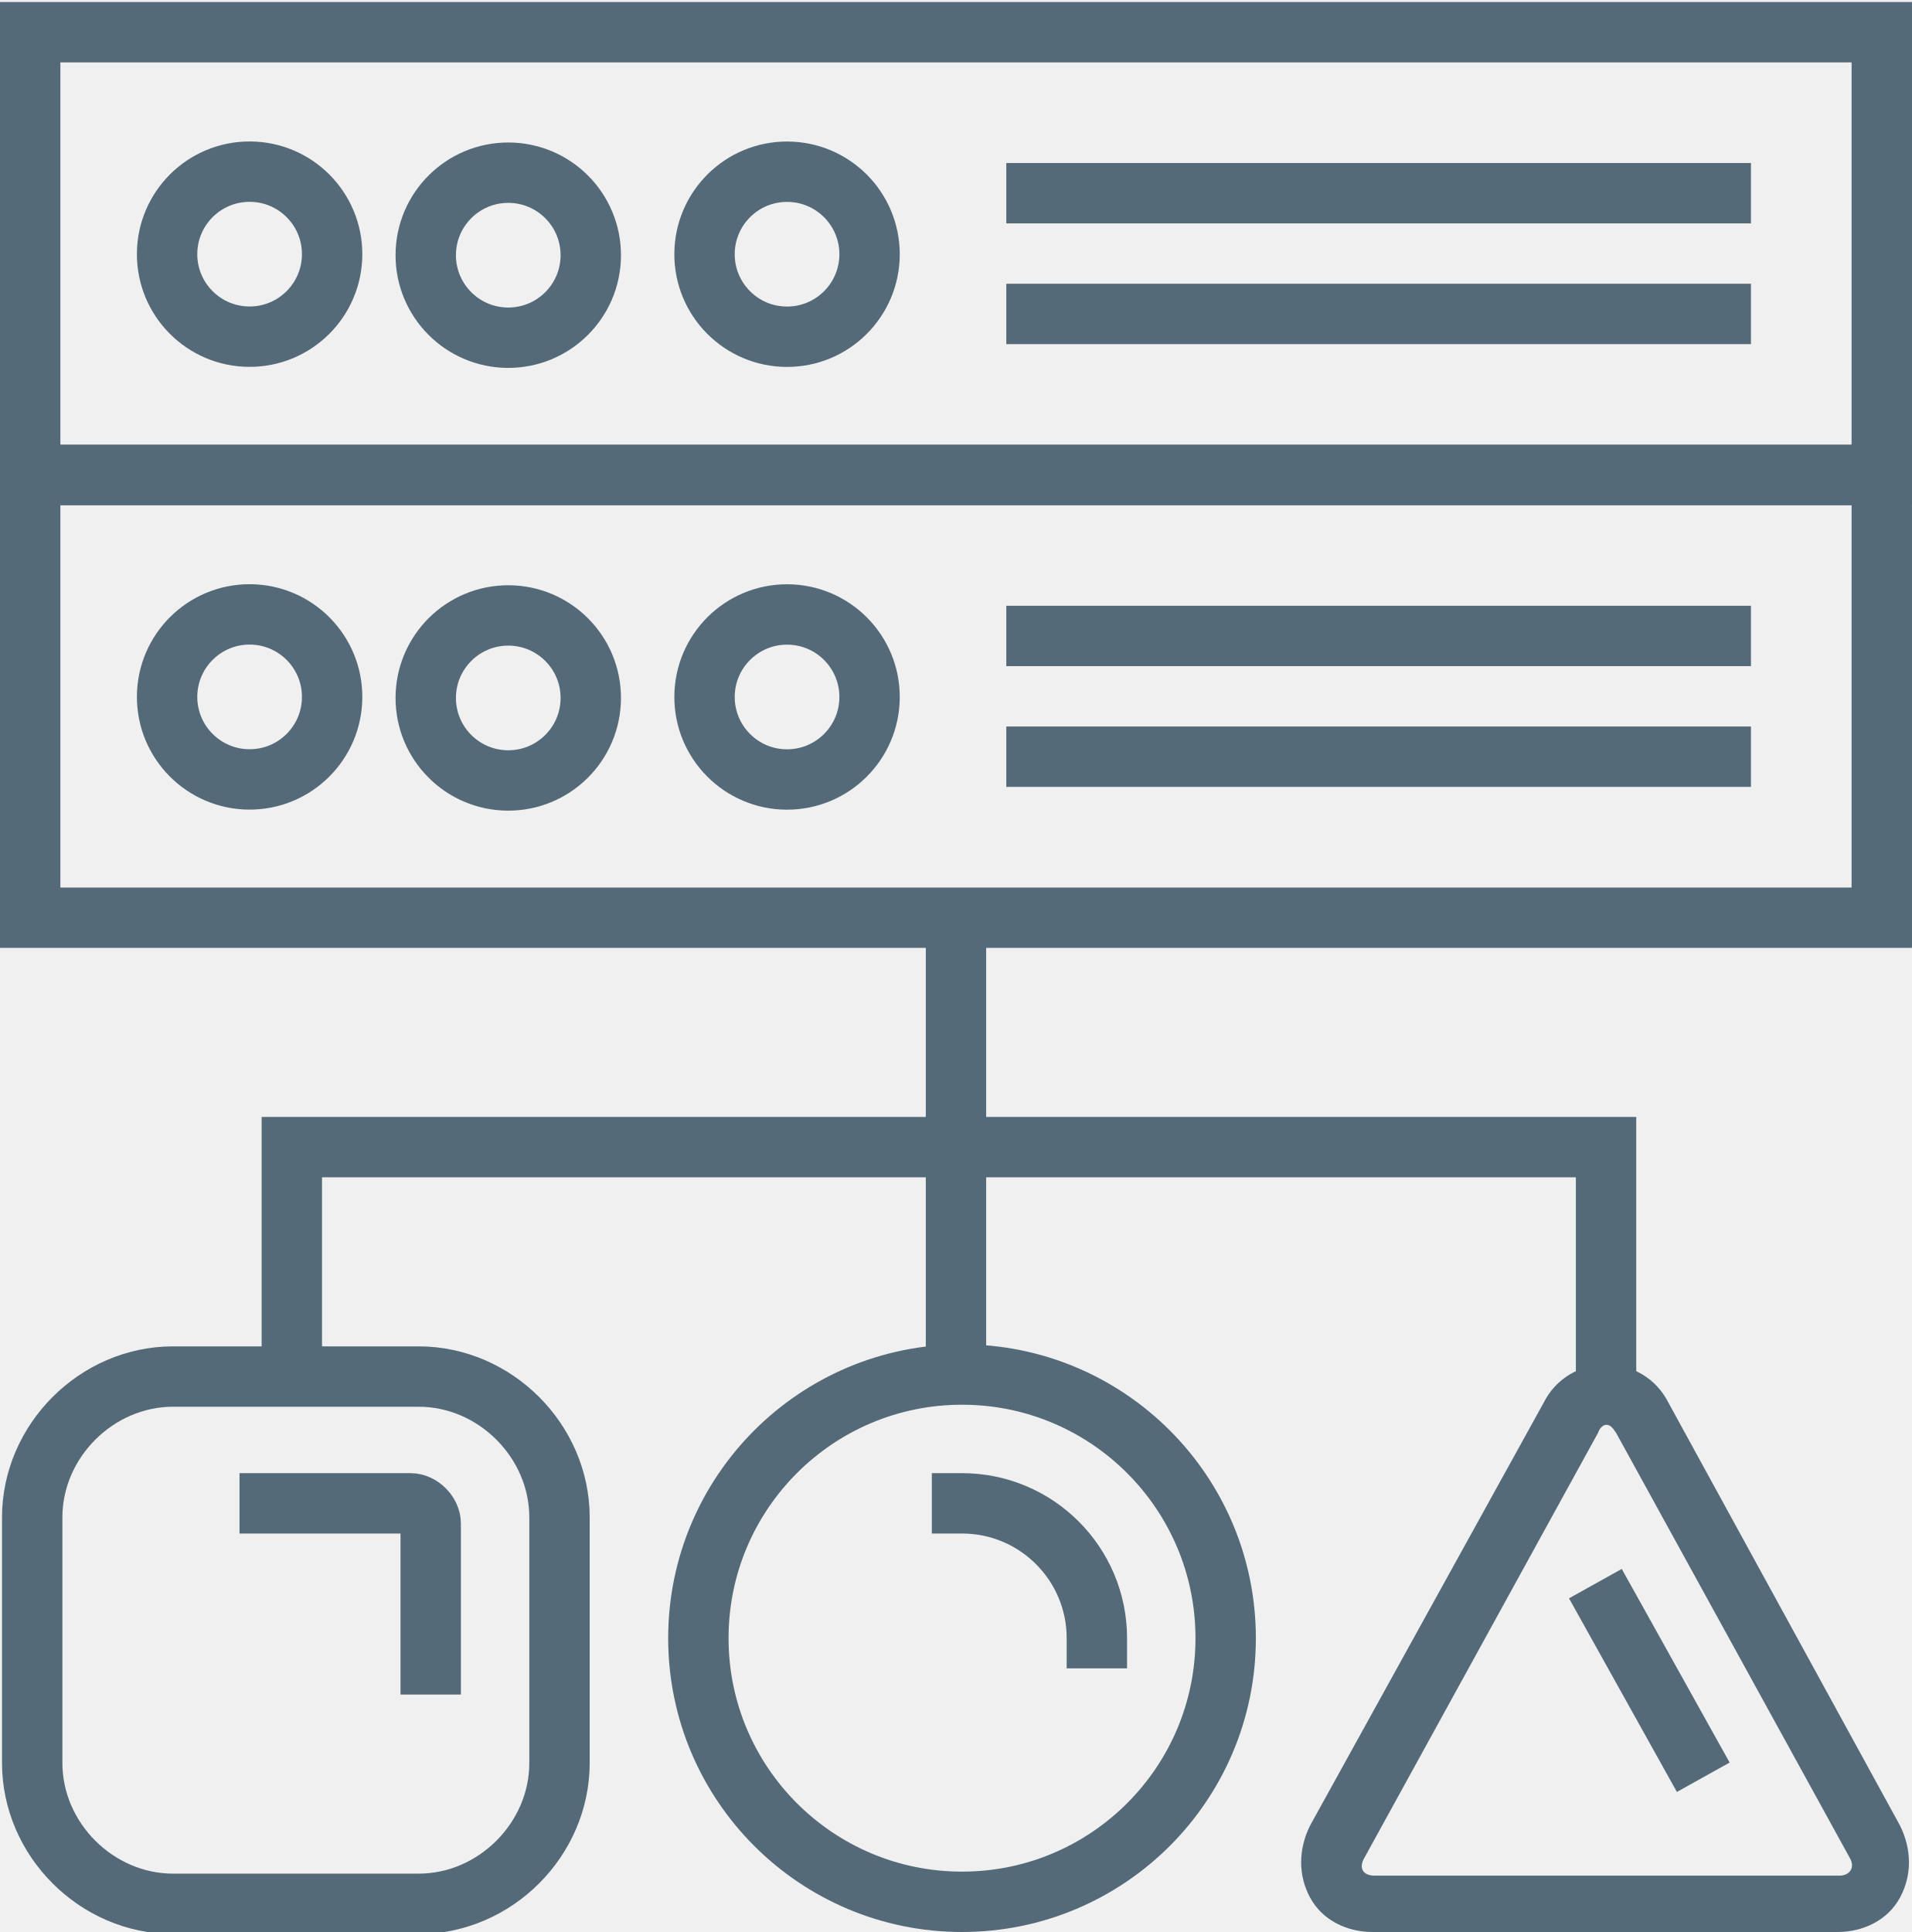
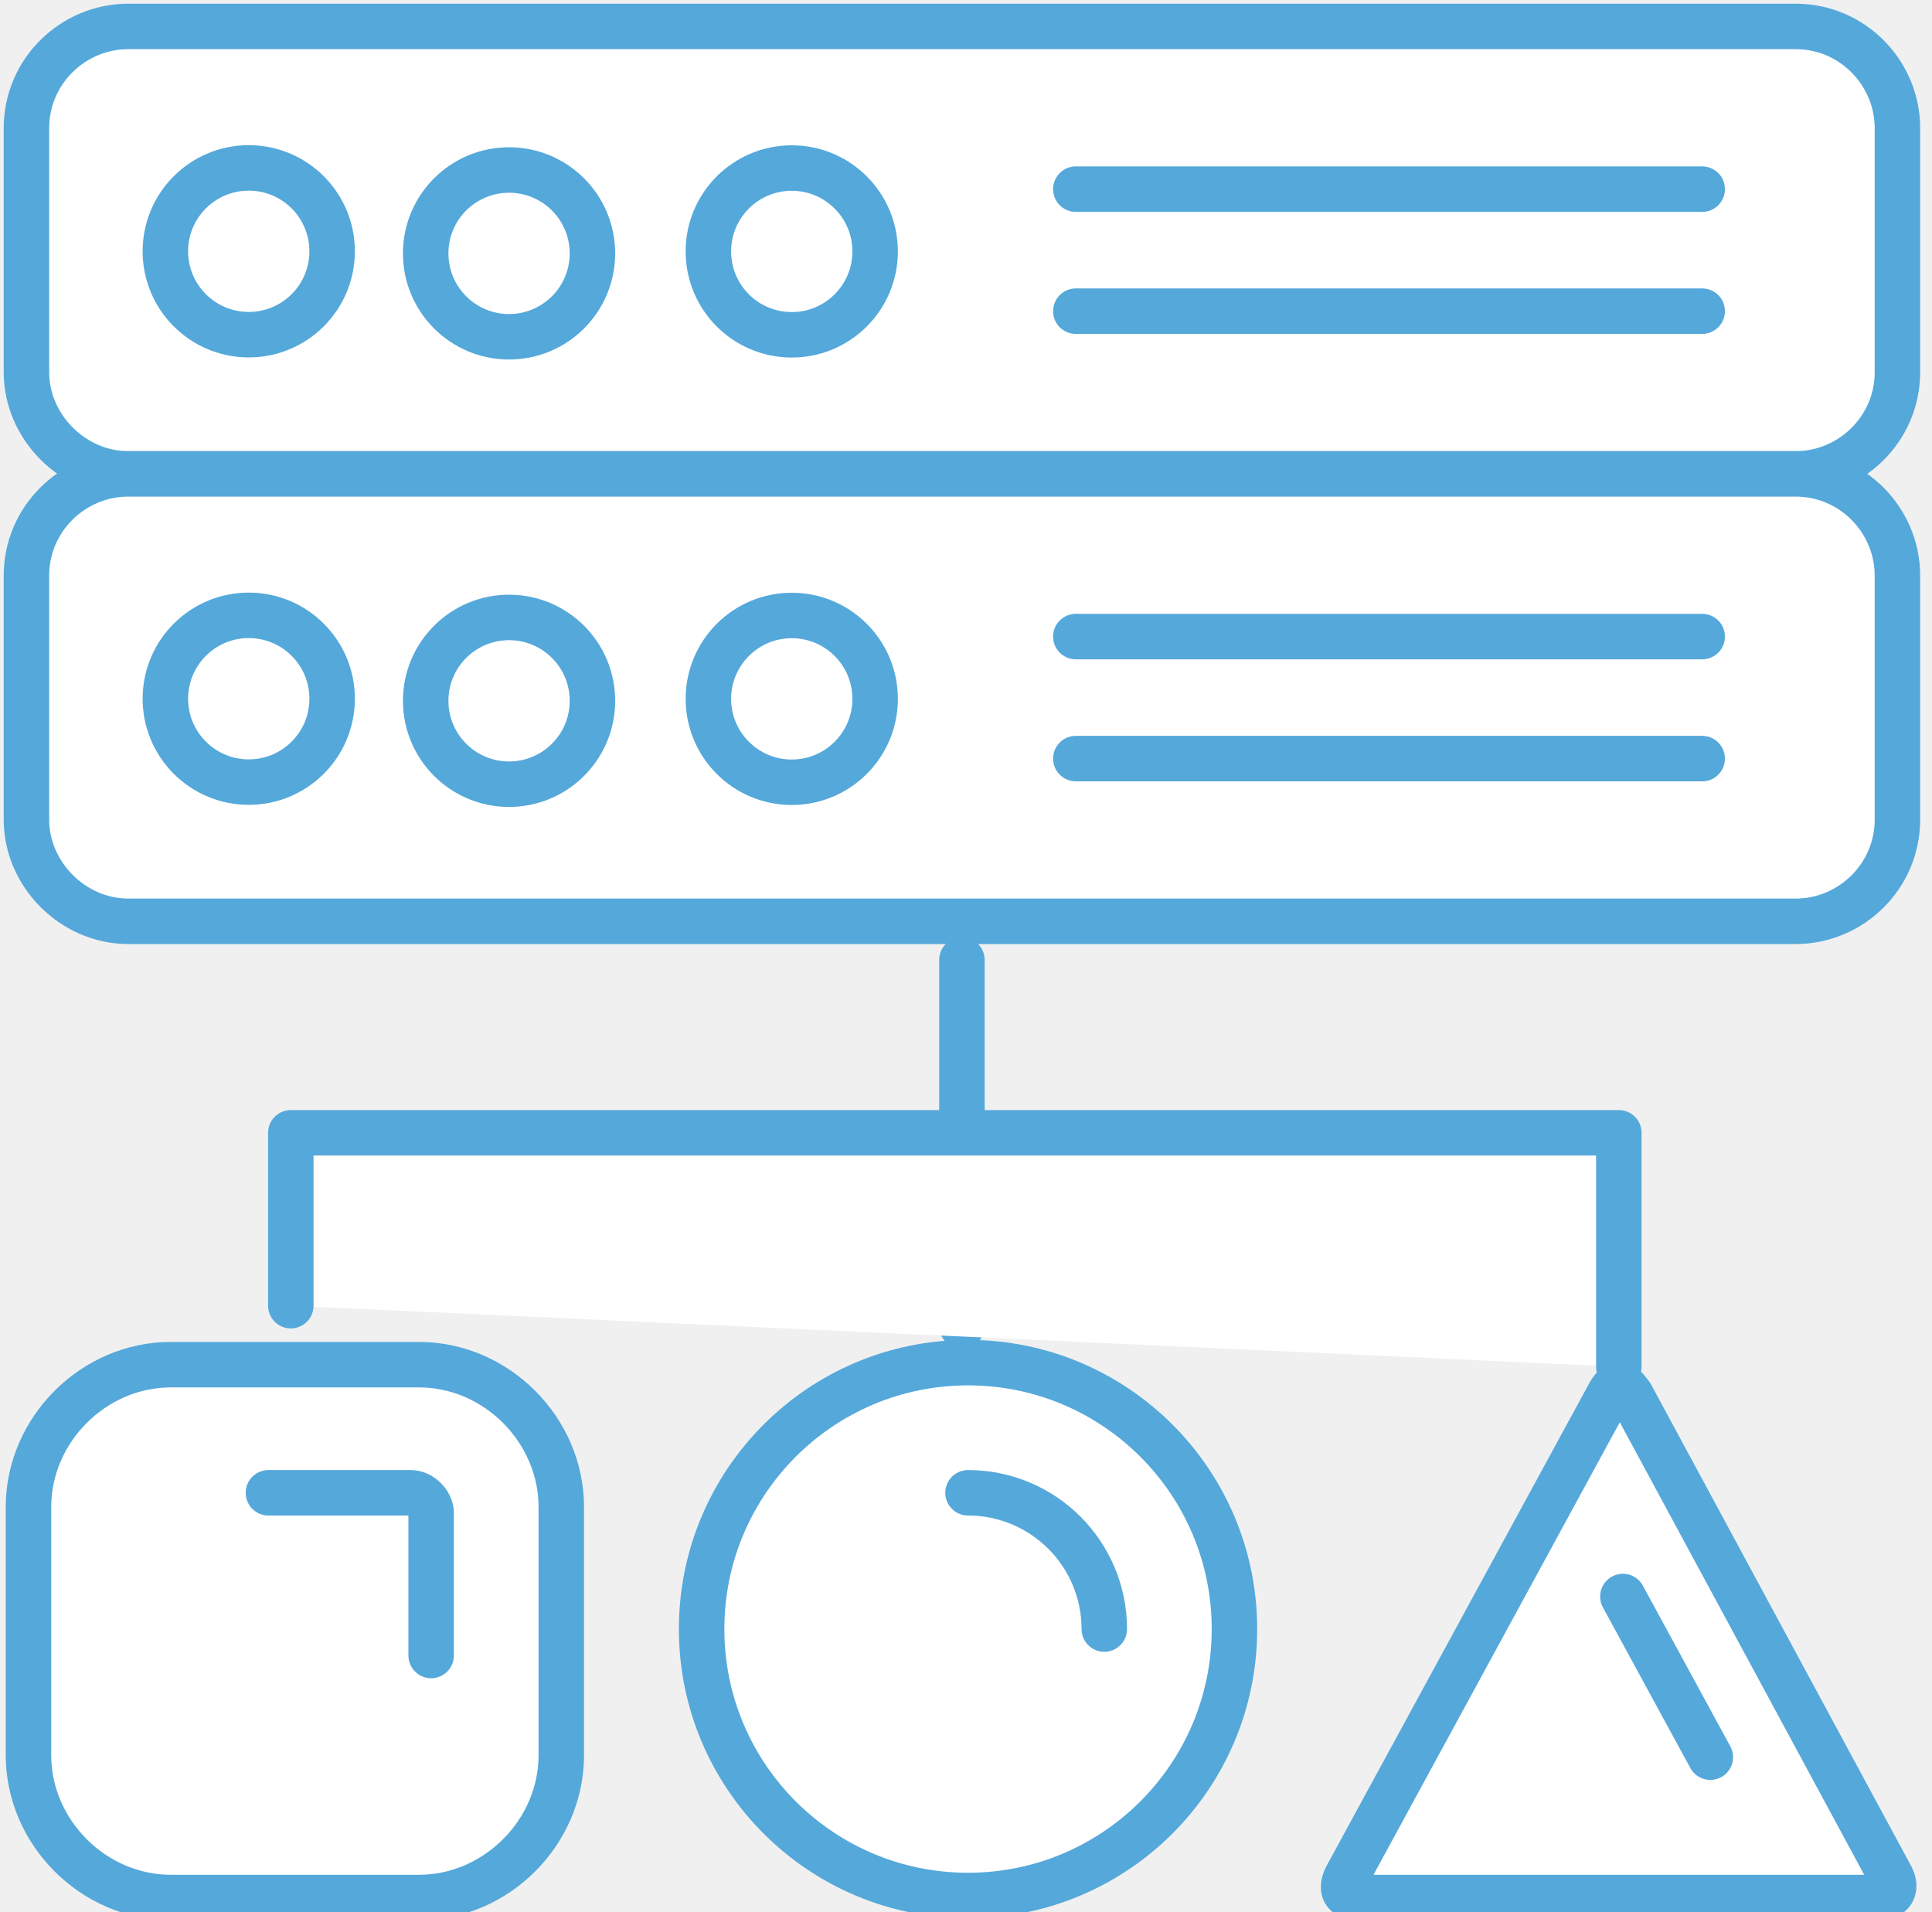
- <svg xmlns="http://www.w3.org/2000/svg" version="1.1" id="Layer_1" x="0px" y="0px" viewBox="0 0 95 96" style="enable-background:new 0 0 95 96;" xml:space="preserve">
+ <svg xmlns="http://www.w3.org/2000/svg" version="1.1" id="Layer_1" x="0px" y="0px" viewBox="0 0 95 94" style="enable-background:new 0 0 95 94;" xml:space="preserve">
  <style type="text/css">
- 	.st0{fill:none;stroke:#546A79;stroke-width:3;stroke-linecap:square;stroke-miterlimit:10;}
- 	.st1{fill:none;stroke:#546A79;stroke-width:3;stroke-linecap:round;stroke-miterlimit:10;}
- 	.st2{fill:none;stroke:#546A79;stroke-width:3;stroke-miterlimit:10;}
- 	.st3{fill:#546A79;}
+ 	.st0{fill:#FFFFFF;stroke:#55A8DA;stroke-width:2.236;stroke-linecap:round;stroke-linejoin:round;stroke-miterlimit:10;}
+ 	.st1{fill:#FFFFFF;}
+ 	.st2{fill:none;stroke:#55A8DA;stroke-width:2.236;stroke-linecap:round;stroke-linejoin:round;stroke-miterlimit:10;}
</style>
-   <line class="st0" x1="47.5" y1="48.5" x2="47.5" y2="66.5" />
-   <rect x="1.5" y="1.6" class="st1" width="92" height="22" />
+   <line class="st0" x1="47.3" y1="47.2" x2="47.3" y2="65.2" />
  <g>
-     <ellipse transform="matrix(4.058218e-03 -1 1 4.058218e-03 -0.348 24.9775)" class="st2" cx="12.4" cy="12.7" rx="4.1" ry="4.1" />
+     <path class="st1" d="M1.3,6.3c0-2.8,2.3-5,5-5h82c2.8,0,5,2.3,5,5v12c0,2.8-2.3,5-5,5h-82c-2.7,0-5-2.3-5-5V6.3z" />
+     <path class="st2" d="M1.3,6.3c0-2.8,2.3-5,5-5h82c2.8,0,5,2.3,5,5v12c0,2.8-2.3,5-5,5h-82c-2.7,0-5-2.3-5-5V6.3z" />
  </g>
  <g>
-     <ellipse transform="matrix(4.058218e-03 -1 1 4.058218e-03 12.4517 37.8291)" class="st2" cx="25.2" cy="12.7" rx="4.1" ry="4.1" />
+     <ellipse transform="matrix(4.058185e-03 -1 1 4.058185e-03 -0.218 24.5056)" class="st0" cx="12.2" cy="12.4" rx="4.1" ry="4.1" />
  </g>
  <g>
-     <ellipse transform="matrix(4.058218e-03 -1 1 4.058218e-03 26.2474 51.6807)" class="st2" cx="39.1" cy="12.7" rx="4.1" ry="4.1" />
+     <ellipse transform="matrix(4.058185e-03 -1 1 4.058185e-03 12.5299 37.4086)" class="st0" cx="25" cy="12.4" rx="4.1" ry="4.1" />
  </g>
  <g>
-     <line class="st2" x1="87" y1="9.6" x2="50" y2="9.6" />
-     <line class="st2" x1="87" y1="15.6" x2="50" y2="15.6" />
-   </g>
-   <rect x="1.5" y="23.6" class="st1" width="92" height="22" />
-   <g>
-     <ellipse transform="matrix(4.058218e-03 -1 1 4.058218e-03 -22.3478 46.8882)" class="st2" cx="12.4" cy="34.7" rx="4.1" ry="4.1" />
+     <ellipse transform="matrix(4.058185e-03 -1 1 4.058185e-03 26.3742 51.2123)" class="st0" cx="38.9" cy="12.4" rx="4.1" ry="4.1" />
  </g>
  <g>
-     <ellipse transform="matrix(4.058218e-03 -1 1 4.058218e-03 -9.5481 59.7398)" class="st2" cx="25.2" cy="34.7" rx="4.1" ry="4.1" />
+     <line class="st0" x1="83.7" y1="9.3" x2="52.9" y2="9.3" />
+     <line class="st0" x1="83.7" y1="15.3" x2="52.9" y2="15.3" />
  </g>
  <g>
-     <ellipse transform="matrix(4.058218e-03 -1 1 4.058218e-03 4.2476 73.5915)" class="st2" cx="39.1" cy="34.7" rx="4.1" ry="4.1" />
+     <path class="st1" d="M1.3,28.3c0-2.8,2.3-5,5-5h82c2.8,0,5,2.3,5,5v12c0,2.8-2.3,5-5,5h-82c-2.7,0-5-2.3-5-5V28.3z" />
+     <path class="st2" d="M1.3,28.3c0-2.8,2.3-5,5-5h82c2.8,0,5,2.3,5,5v12c0,2.8-2.3,5-5,5h-82c-2.7,0-5-2.3-5-5V28.3z" />
  </g>
  <g>
-     <line class="st2" x1="87" y1="31.6" x2="50" y2="31.6" />
-     <line class="st2" x1="87" y1="37.6" x2="50" y2="37.6" />
+     <ellipse transform="matrix(4.058185e-03 -1 1 4.058185e-03 -22.2176 46.4165)" class="st0" cx="12.2" cy="34.4" rx="4.1" ry="4.1" />
+   </g>
+   <g>
+     <ellipse transform="matrix(4.058185e-03 -1 1 4.058185e-03 -9.4697 59.3195)" class="st0" cx="25" cy="34.4" rx="4.1" ry="4.1" />
+   </g>
+   <g>
+     <ellipse transform="matrix(4.058185e-03 -1 1 4.058185e-03 4.3745 73.1233)" class="st0" cx="38.9" cy="34.4" rx="4.1" ry="4.1" />
+   </g>
+   <g>
+     <line class="st0" x1="83.7" y1="31.3" x2="52.9" y2="31.3" />
+     <line class="st0" x1="83.7" y1="37.3" x2="52.9" y2="37.3" />
  </g>
  <g>
    <g>
-       <path class="st3" d="M79.8,70.8c0.2,0,0.3,0.1,0.5,0.4l11.6,21.1c0.3,0.5,0,0.9-0.5,0.9H68.3c-0.6,0-0.8-0.4-0.5-0.9l11.6-21.1    C79.5,70.9,79.7,70.8,79.8,70.8 M79.8,67.8c-1.3,0-2.5,0.7-3.1,1.9l-11.6,21c-0.6,1.2-0.6,2.5,0,3.6s1.8,1.7,3.1,1.7h23.1    c1.3,0,2.5-0.6,3.1-1.7s0.6-2.4,0-3.6l-11.5-21C82.3,68.5,81.1,67.8,79.8,67.8L79.8,67.8z" />
+       <path class="st0" d="M79.6,68.1c0.2,0,0.3,0.1,0.6,0.5L93,92.3c0.3,0.6,0,1-0.6,1H66.8c-0.7,0-0.9-0.4-0.6-1l12.9-23.7    C79.3,68.2,79.5,68.1,79.6,68.1" />
    </g>
    <g>
-       <line class="st0" x1="83.9" y1="87" x2="80" y2="80" />
+       <line class="st0" x1="84.1" y1="86.4" x2="79.8" y2="78.5" />
    </g>
  </g>
  <g>
    <g>
-       <path class="st1" d="M27.8,87.6c0,3.8-3.2,7-7,7H8.6c-3.8,0-7-3.2-7-7V75.4c0-3.8,3.2-7,7-7h12.2c3.8,0,7,3.2,7,7V87.6z" />
+       <path class="st0" d="M27.6,86.3c0,3.8-3.2,7-7,7H8.4c-3.8,0-7-3.2-7-7V74.1c0-3.8,3.2-7,7-7h12.2c3.8,0,7,3.2,7,7V86.3z" />
    </g>
    <g>
-       <path class="st0" d="M13.4,74.7h7c0.5,0,1,0.5,1,1v7" />
+       <path class="st0" d="M13.2,73.4h7c0.5,0,1,0.5,1,1v7" />
    </g>
  </g>
  <g>
-     <circle class="st1" cx="47.8" cy="81.4" r="13.1" />
-     <path class="st0" d="M47.8,74.7c3.7,0,6.7,3,6.7,6.7" />
+     <circle class="st0" cx="47.6" cy="80.1" r="13.1" />
+     <path class="st0" d="M47.6,73.4c3.7,0,6.7,3,6.7,6.7" />
  </g>
-   <polyline class="st0" points="14.5,65.5 14.5,57 79.8,57 79.8,68.5 " />
+   <polyline class="st0" points="14.3,64.2 14.3,55.7 79.6,55.7 79.6,67.2 " />
</svg>
